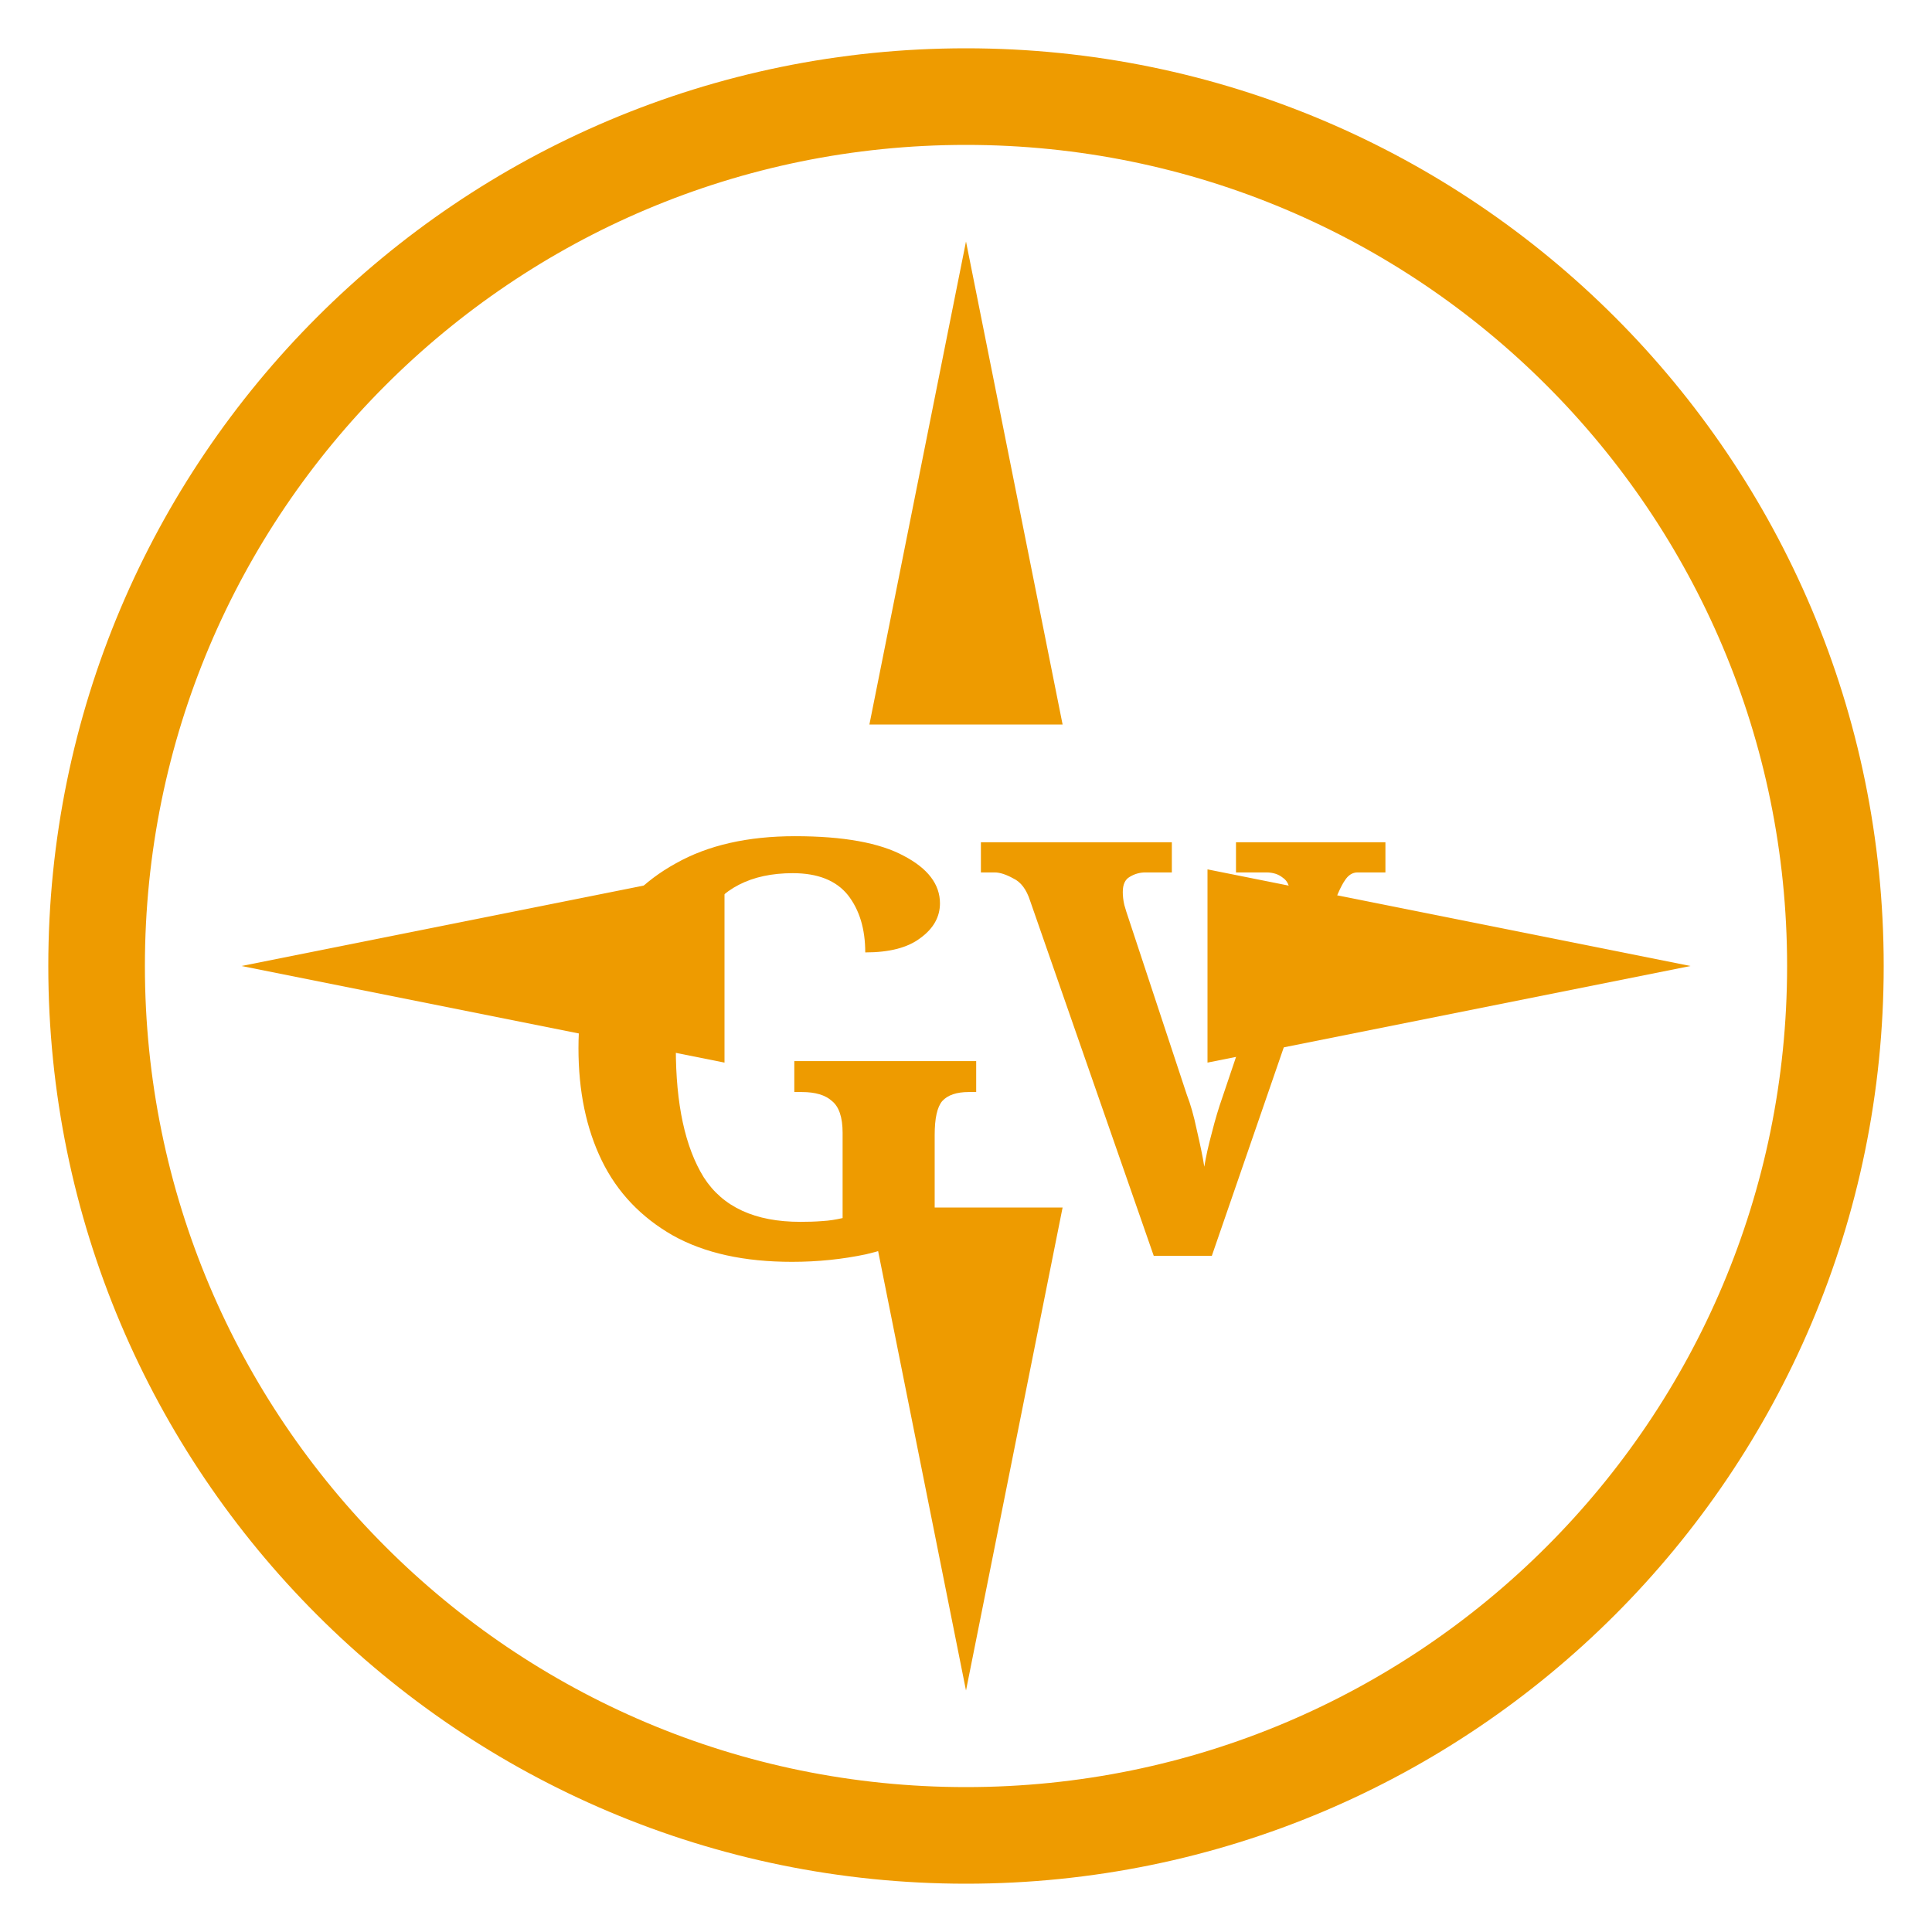
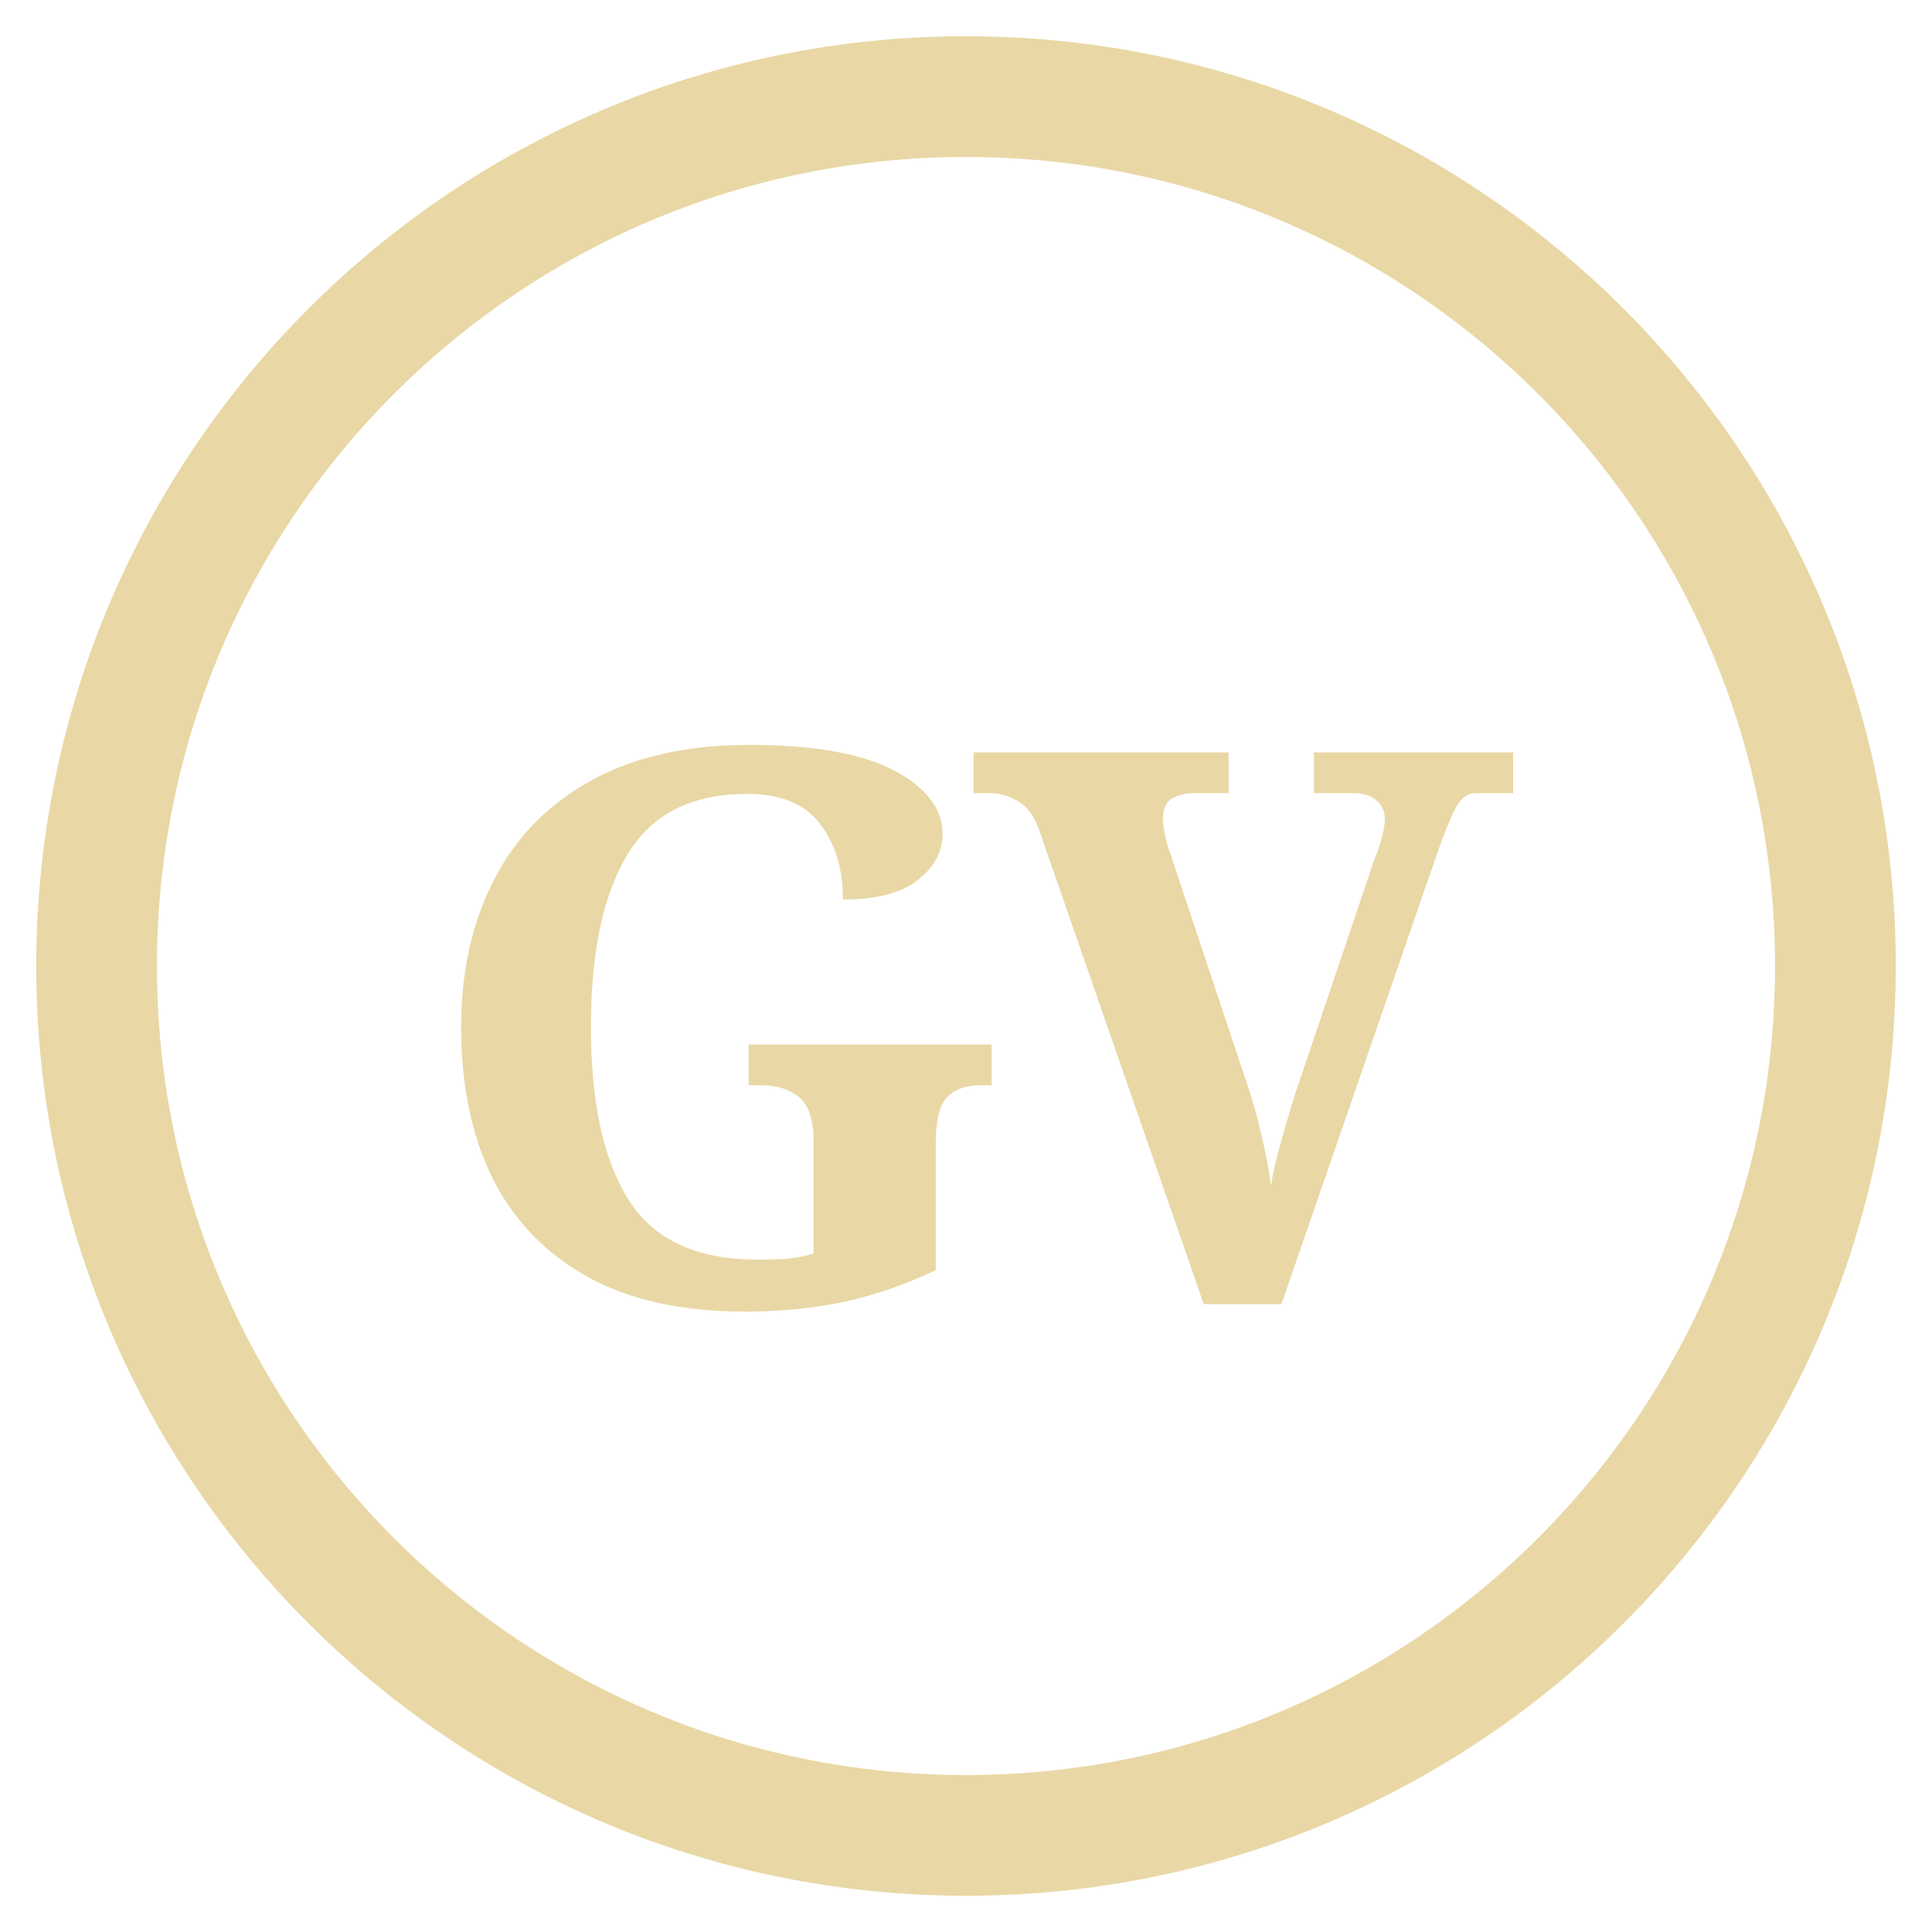
<svg xmlns="http://www.w3.org/2000/svg" width="40" height="40" viewBox="0 0 40 40" fill="none">
-   <circle cx="20" cy="20" r="18" stroke="#EE9B00" stroke-width="2" />
-   <path d="M20 5L22 15H18L20 5Z" fill="#EE9B00" />
-   <path d="M20 35L18 25H22L20 35Z" fill="#EE9B00" />
-   <path d="M35 20L25 18V22L35 20Z" fill="#EE9B00" />
-   <path d="M5 20L15 22V18L5 20Z" fill="#EE9B00" />
-   <text x="20" y="26" text-anchor="middle" fill="#EE9B00" style="font-family: serif; font-weight: bold; font-size: 12px;">GV</text>
+   <circle cx="20" cy="20" r="18" stroke="#E9D8A6" stroke-width="2.5" />
+   <text x="20" y="27" text-anchor="middle" fill="#E9D8A6" style="font-family: serif; font-weight: 900; font-size: 16px; letter-spacing: -0.5px;">GV</text>
</svg>
